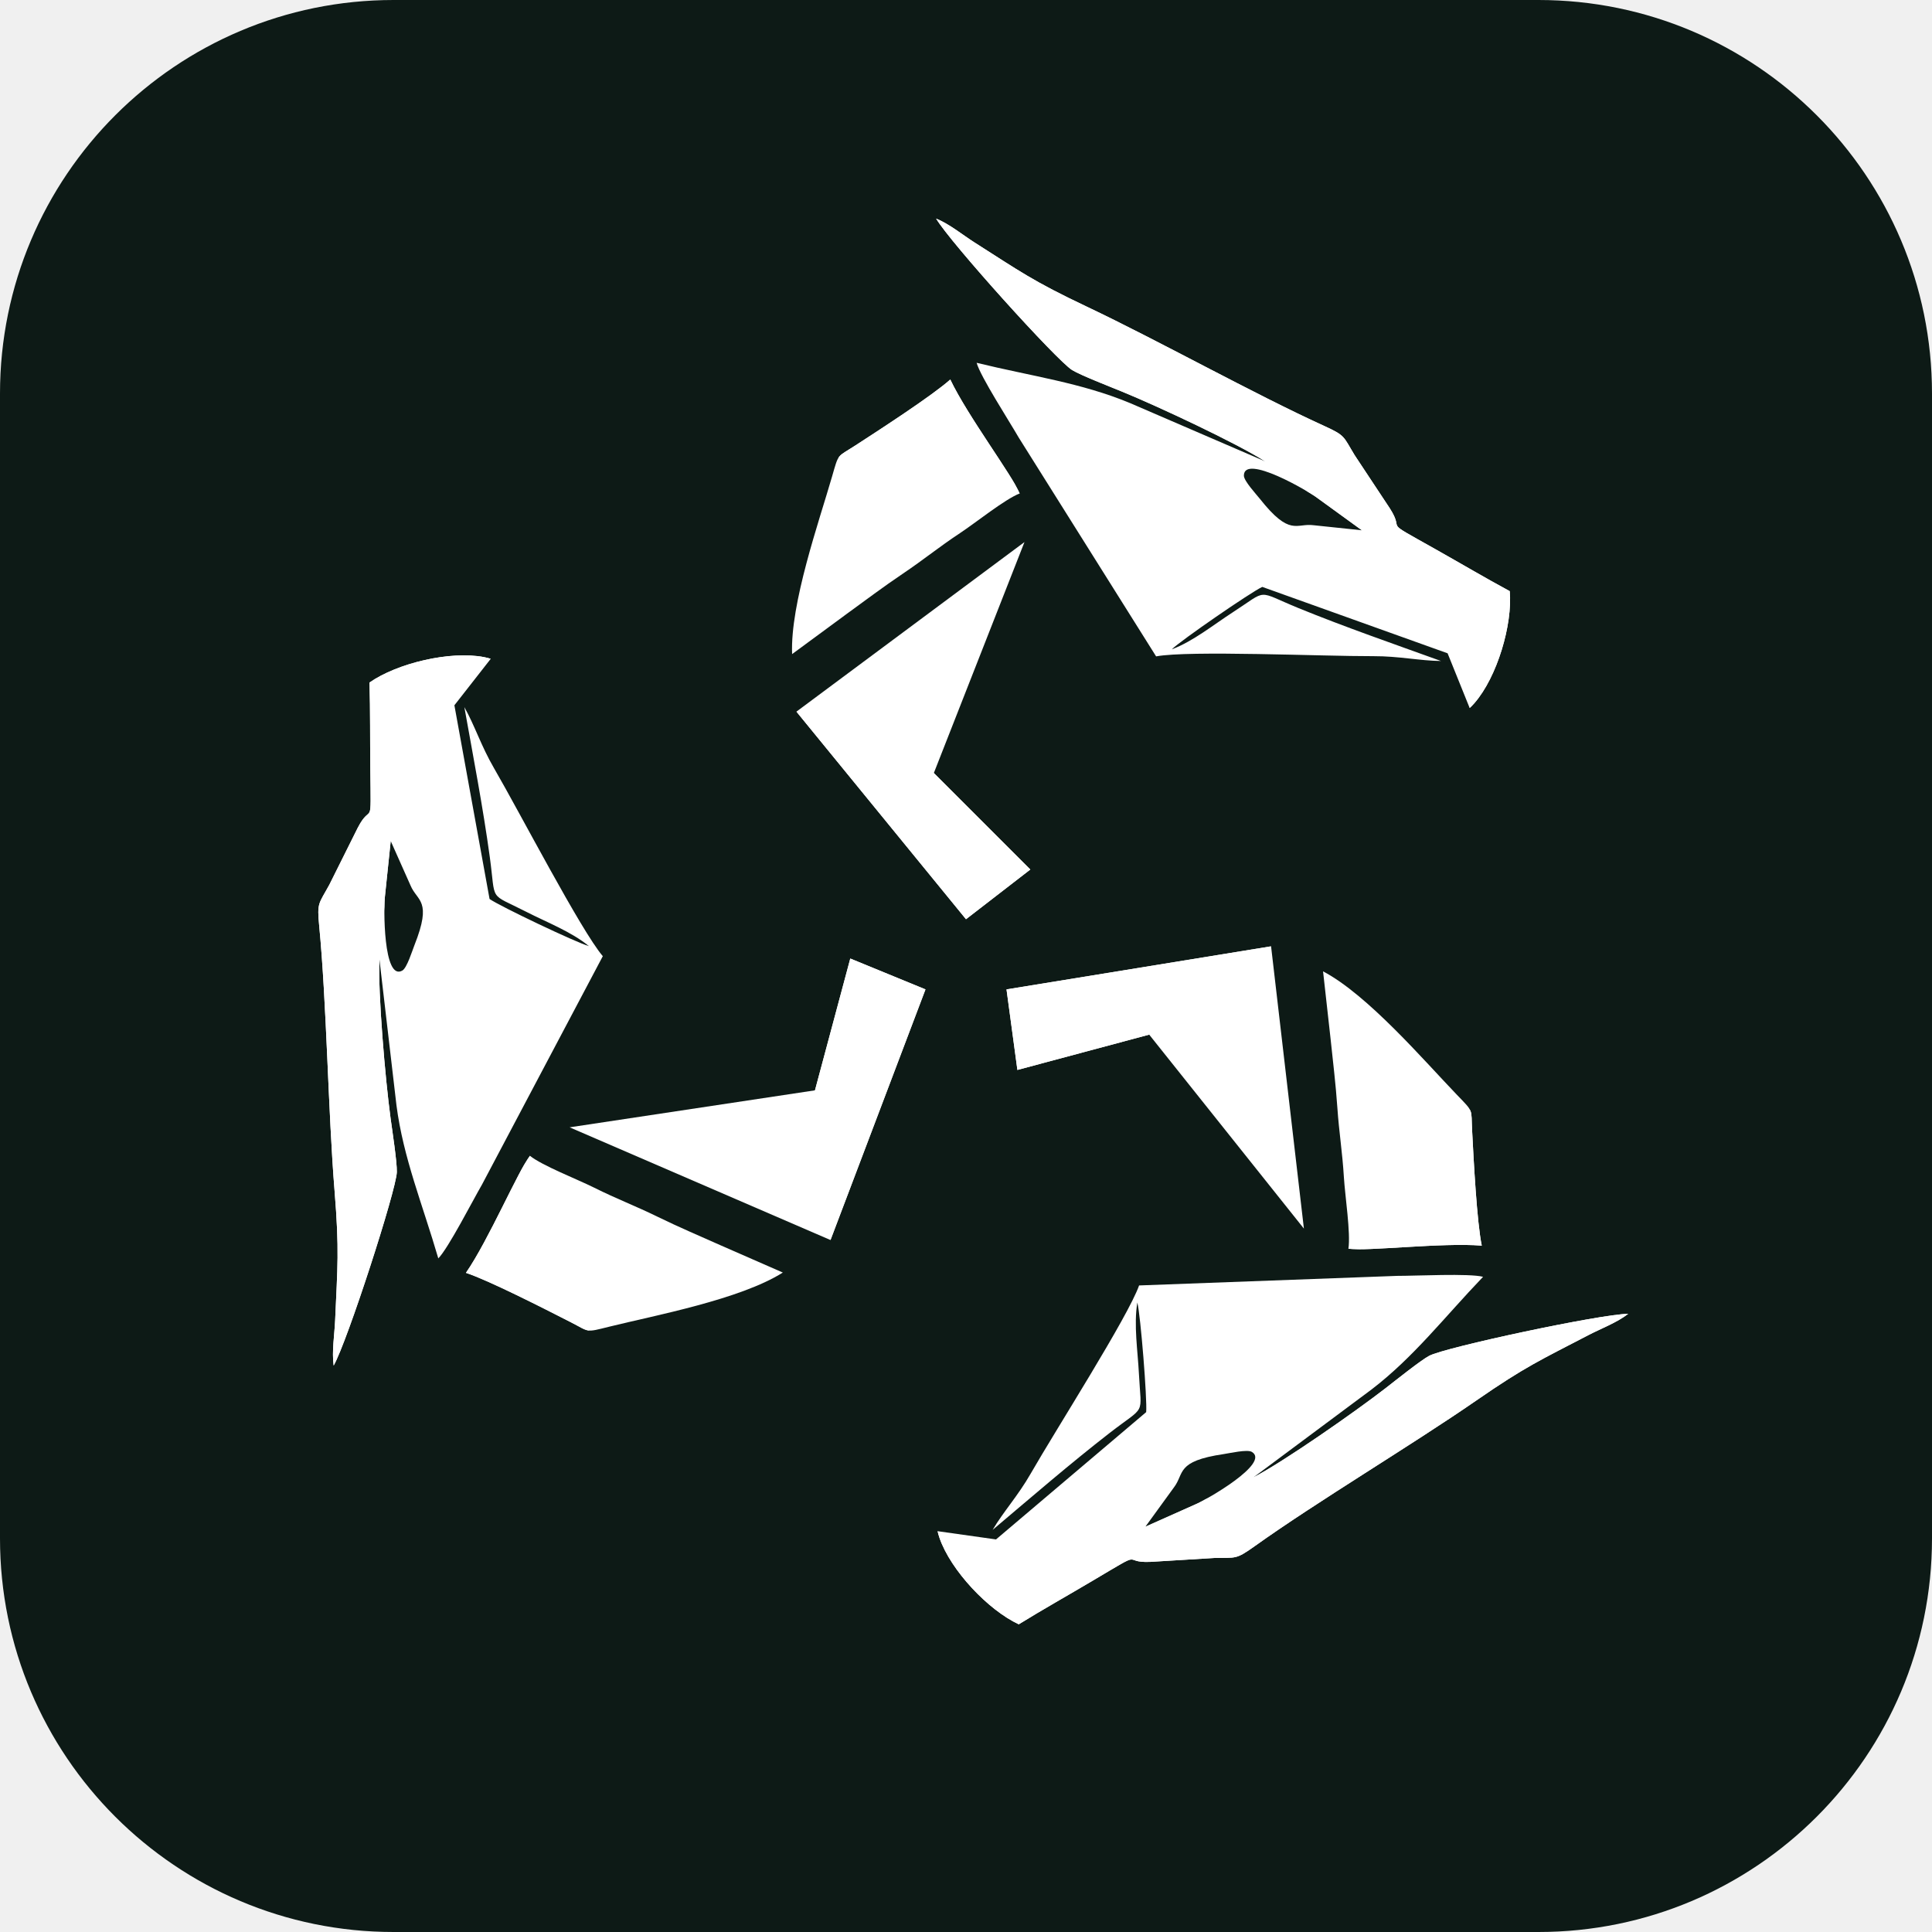
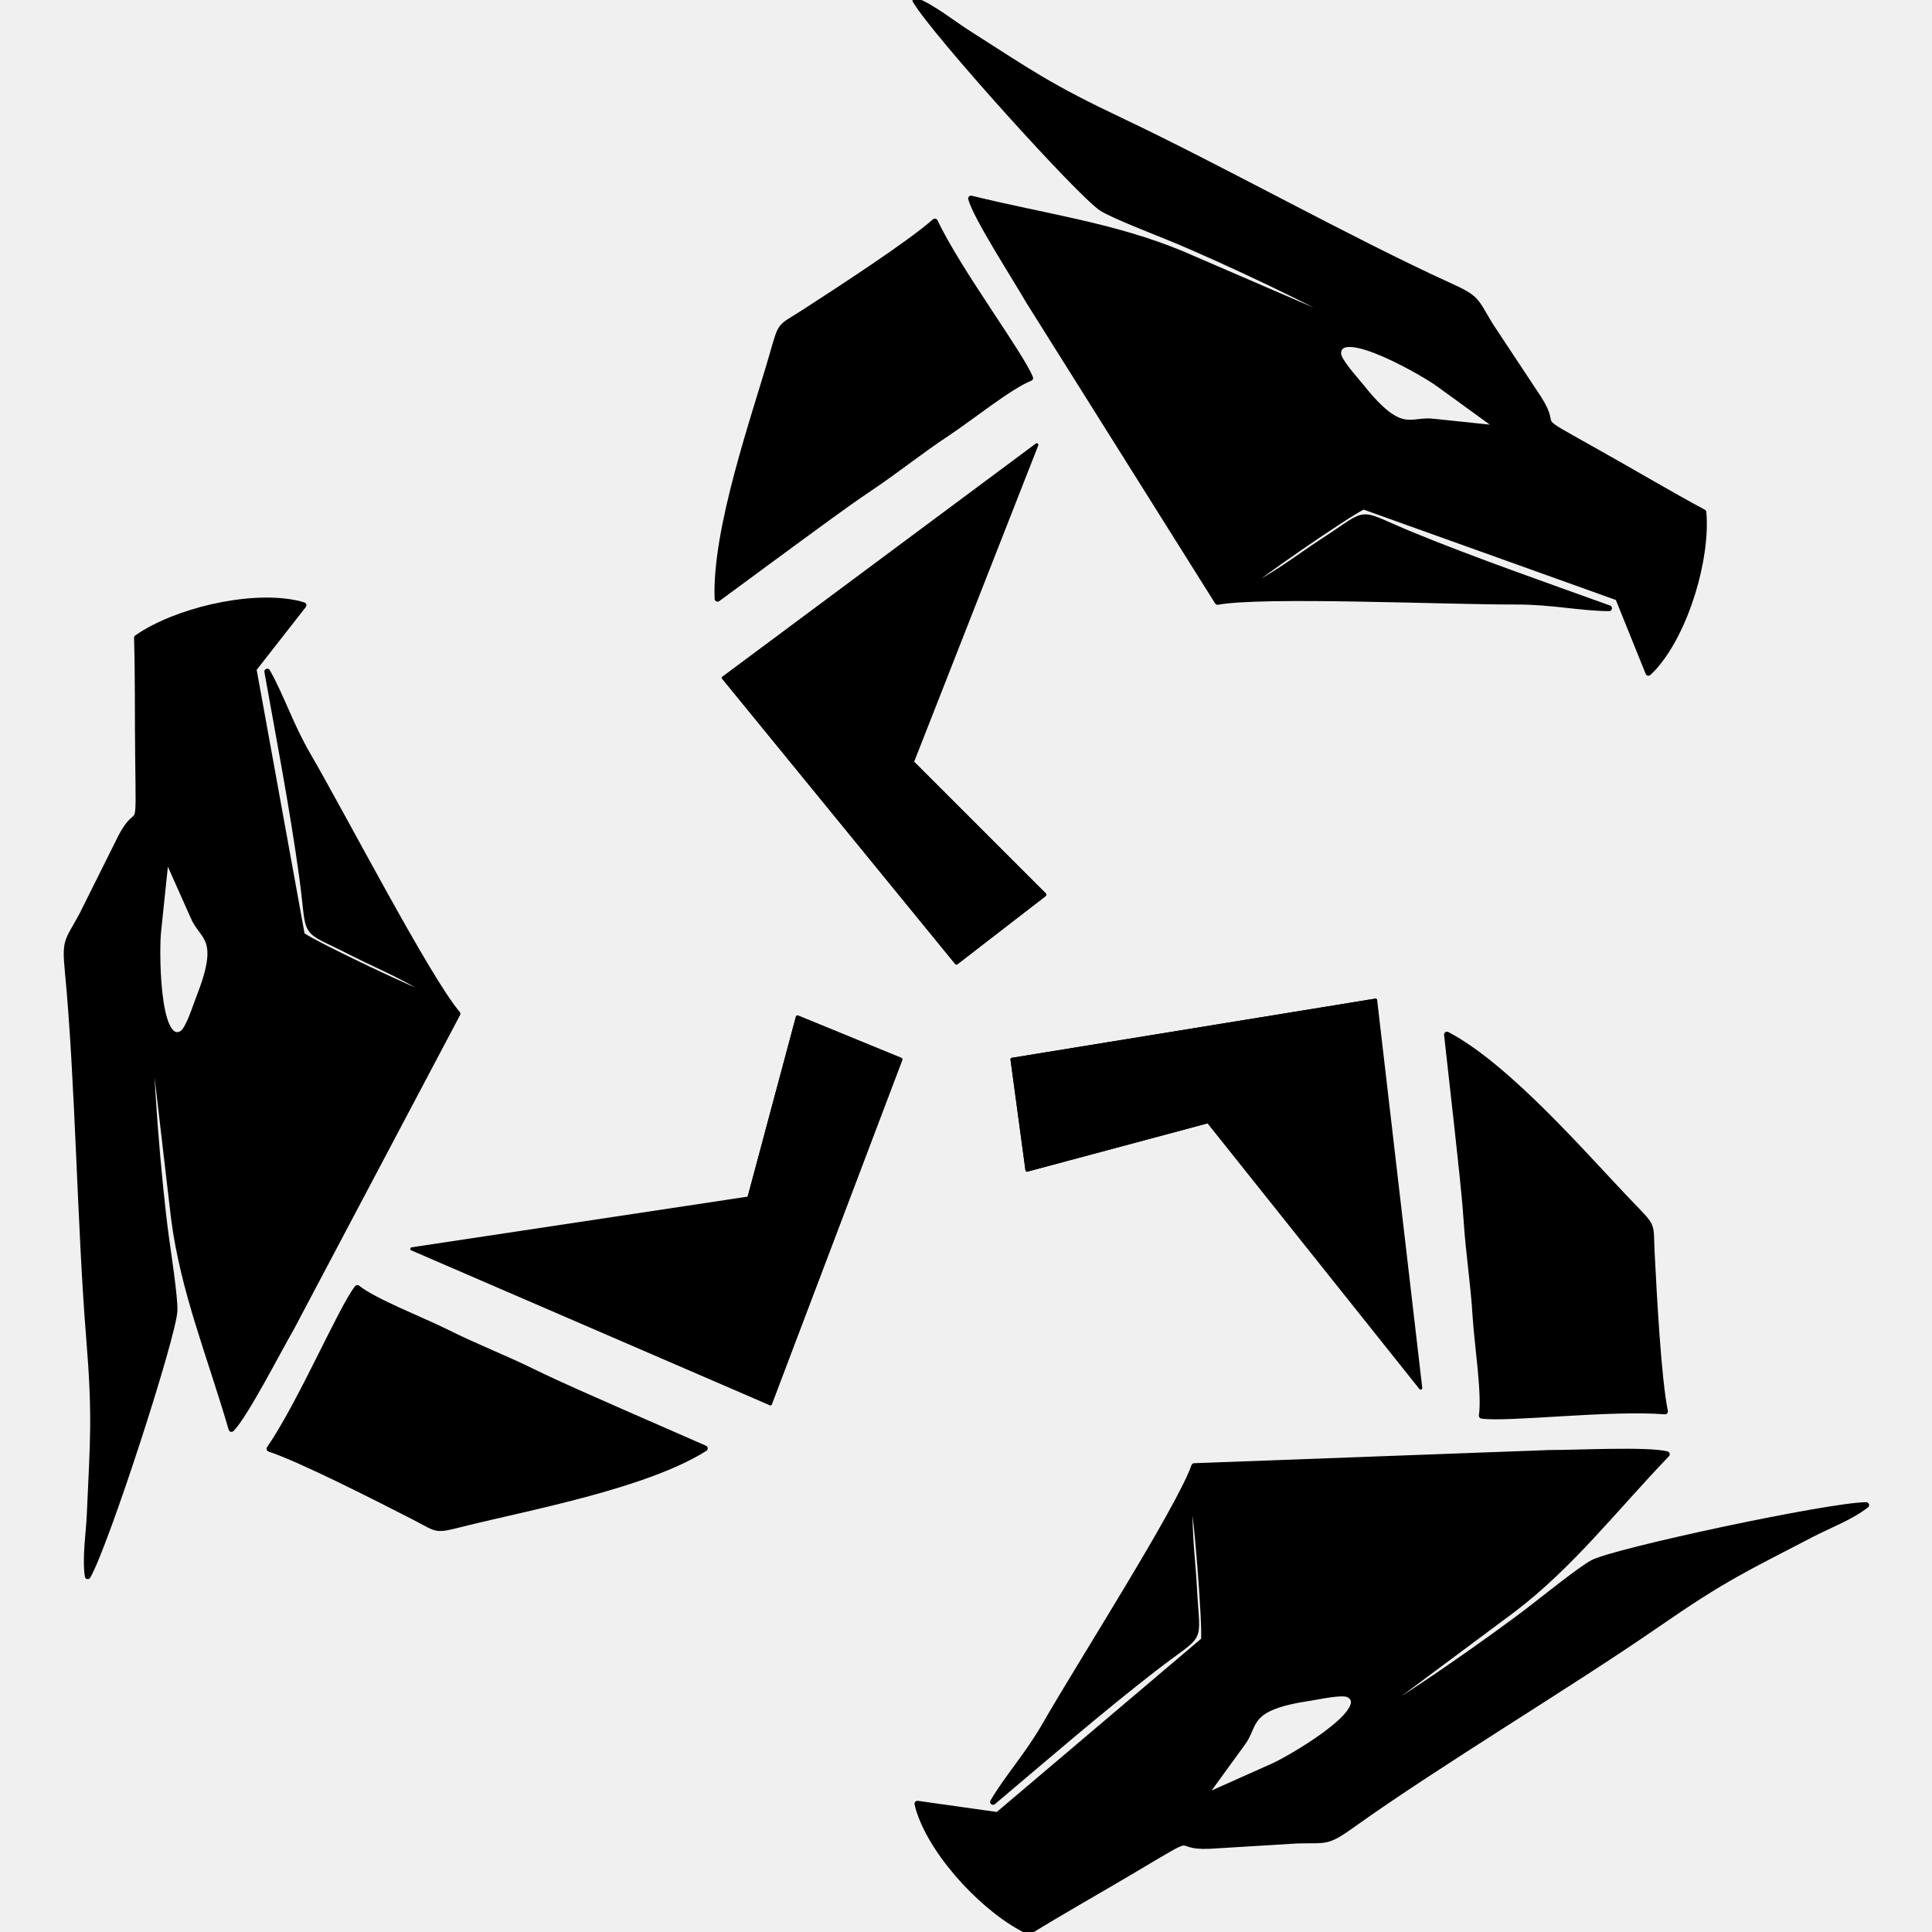
- <svg xmlns="http://www.w3.org/2000/svg" viewBox="0 0 648 648">
-   <rect width="648" height="648" rx="132" fill="#0d1a16" />
-   <svg x="71" y="71" width="506" height="506" viewBox="66 66 516 516" fill-rule="evenodd">
-     <g transform="rotate(0 324 324)">
-       <g transform="translate(-55 10)">
-         <g transform="matrix(1.814144,0,0,1.814144,-242.5184,-165.436)">
-           <path d="M394.987,171.816C395,167.639 407.22,174.777 408.868,176.059L417.237,182.13L408.129,181.174C404.833,180.741 403.702,183.4 397.993,176.185C397.291,175.298 394.984,172.826 394.987,171.816ZM398.974,169.128L373.551,158.157C364.295,154.3 354.882,153.069 344.6,150.552C345.317,153.153 350.804,161.632 352.54,164.656L378.437,205.901C384.638,204.747 409.706,205.891 419.418,205.862C424.241,205.848 428.136,206.733 432.153,206.773C423.371,203.603 413.975,200.347 405.31,196.809C397.13,193.468 399.715,193.178 392.899,197.586C389.247,199.948 385.416,203.065 381.39,204.58C383.084,202.898 396.292,193.804 398.453,192.803L433.394,205.32L437.554,215.634C437.98,215.21 437.893,215.357 438.459,214.707C442.733,209.795 445.664,199.927 445.11,193.605C440.282,190.999 435.967,188.426 431.008,185.639C420.486,179.725 425.593,182.821 422.506,177.998L415.873,167.972C413.7,164.412 414.181,164.299 410.112,162.447C396.817,156.396 378.831,146.339 365.392,139.976C355.212,135.156 352.772,133.319 344.186,127.853C341.963,126.437 339.447,124.365 336.963,123.364C339.569,127.811 359.7,150.124 362.597,151.914C364.189,152.897 369.845,155.095 371.98,155.969C378.812,158.765 393.605,165.689 398.974,169.128Z" style="fill:#ffffff;" />
+ <svg xmlns="http://www.w3.org/2000/svg" viewBox="85.88 68.25 481.0 481.0" fill-rule="evenodd">
+   <style>svg{color:#000}@media (prefers-color-scheme:dark){svg{color:#fff}}</style>
+   <g transform="rotate(0 324 324)">
+     <g transform="translate(-55 10)">
+       <g transform="matrix(1.814144,0,0,1.814144,-242.5184,-165.436)">
+         <path stroke="currentColor" stroke-width=".8" stroke-linejoin="round" d="M394.987,171.816C395,167.639 407.22,174.777 408.868,176.059L417.237,182.13L408.129,181.174C404.833,180.741 403.702,183.4 397.993,176.185C397.291,175.298 394.984,172.826 394.987,171.816ZM398.974,169.128L373.551,158.157C364.295,154.3 354.882,153.069 344.6,150.552C345.317,153.153 350.804,161.632 352.54,164.656L378.437,205.901C384.638,204.747 409.706,205.891 419.418,205.862C424.241,205.848 428.136,206.733 432.153,206.773C423.371,203.603 413.975,200.347 405.31,196.809C397.13,193.468 399.715,193.178 392.899,197.586C389.247,199.948 385.416,203.065 381.39,204.58C383.084,202.898 396.292,193.804 398.453,192.803L433.394,205.32L437.554,215.634C437.98,215.21 437.893,215.357 438.459,214.707C442.733,209.795 445.664,199.927 445.11,193.605C440.282,190.999 435.967,188.426 431.008,185.639C420.486,179.725 425.593,182.821 422.506,177.998L415.873,167.972C413.7,164.412 414.181,164.299 410.112,162.447C396.817,156.396 378.831,146.339 365.392,139.976C355.212,135.156 352.772,133.319 344.186,127.853C341.963,126.437 339.447,124.365 336.963,123.364C339.569,127.811 359.7,150.124 362.597,151.914C364.189,152.897 369.845,155.095 371.98,155.969C378.812,158.765 393.605,165.689 398.974,169.128Z" style="fill:currentColor;" />
+         <g>
          <g>
-             <g>
-               <clipPath id="arm0_clip1">
-                 <path d="M394.987,171.816C395,167.639 407.22,174.777 408.868,176.059L417.237,182.13L408.129,181.174C404.833,180.741 403.702,183.4 397.993,176.185C397.291,175.298 394.984,172.826 394.987,171.816ZM398.974,169.128L373.551,158.157C364.295,154.3 354.882,153.069 344.6,150.552C345.317,153.153 350.804,161.632 352.54,164.656L378.437,205.901C384.638,204.747 409.706,205.891 419.418,205.862C424.241,205.848 428.136,206.733 432.153,206.773C423.371,203.603 413.975,200.347 405.31,196.809C397.13,193.468 399.715,193.178 392.899,197.586C389.247,199.948 385.416,203.065 381.39,204.58C383.084,202.898 396.292,193.804 398.453,192.803L433.394,205.32L437.554,215.634C437.98,215.21 437.893,215.357 438.459,214.707C442.733,209.795 445.664,199.927 445.11,193.605C440.282,190.999 435.967,188.426 431.008,185.639C420.486,179.725 425.593,182.821 422.506,177.998L415.873,167.972C413.7,164.412 414.181,164.299 410.112,162.447C396.817,156.396 378.831,146.339 365.392,139.976C355.212,135.156 352.772,133.319 344.186,127.853C341.963,126.437 339.447,124.365 336.963,123.364C339.569,127.811 359.7,150.124 362.597,151.914C364.189,152.897 369.845,155.095 371.98,155.969C378.812,158.765 393.605,165.689 398.974,169.128Z" />
-               </clipPath>
-               <g clip-path="url(#arm0_clip1)">
-                 <path d="M360.034,152.926L370.4,156.132L382.83,161.667L398.974,169.128L417.237,182.13L439.49,196.498L437.554,215.634L448.978,217.406L453.546,186.659L378.525,126.045L325.816,115.152L334.601,135.708L360.034,152.926Z" style="fill:#ffffff;" />
-               </g>
-             </g>
-           </g>
-         </g>
-         <g transform="matrix(1.814144,0,0,1.814144,-252.5184,-175.436)">
-           <path d="M315.323,210.984L325.618,203.406C329.041,200.925 332.476,198.325 336.267,195.775C340.15,193.163 342.975,190.82 346.956,188.188C349.962,186.201 355.418,181.8 358.227,180.696C356.921,177.41 348.373,166.022 345.147,159.216C341.74,162.248 332.077,168.523 327.215,171.671C323.743,173.919 324.148,173.022 322.841,177.554C320.399,186.017 314.945,201.462 315.323,210.984Z" style="fill:#ffffff;" />
-           <g>
-             <g>
-               <clipPath id="arm0_clip12">
-                 <path d="M315.323,210.984L325.618,203.406C329.041,200.925 332.476,198.325 336.267,195.775C340.15,193.163 342.975,190.82 346.956,188.188C349.962,186.201 355.418,181.8 358.227,180.696C356.921,177.41 348.373,166.022 345.147,159.216C341.74,162.248 332.077,168.523 327.215,171.671C323.743,173.919 324.148,173.022 322.841,177.554C320.399,186.017 314.945,201.462 315.323,210.984Z" />
-               </clipPath>
-               <g clip-path="url(#arm0_clip12)">
-                 <path d="M310.705,168.739L324.1,173.915L358.227,180.696L346.02,157.231L337.762,155.825L310.705,168.739Z" style="fill:#ffffff;" />
-               </g>
-             </g>
-           </g>
+                     
+                     
+                 </g>
        </g>
      </g>
-       <path d="M266 237 L344 179 L313 258 L346 291 L324 308 Z" fill="#ffffff" />
-       <path d="M266 237 L313 258 L346 291 L324 308 Z" fill="#ffffff" />
-     </g>
-     <g transform="rotate(120 324 324)">
-       <g transform="translate(-55 10)">
-         <g transform="matrix(1.814144,0,0,1.814144,-242.5184,-165.436)">
-           <path d="M394.987,171.816C395,167.639 407.22,174.777 408.868,176.059L417.237,182.13L408.129,181.174C404.833,180.741 403.702,183.4 397.993,176.185C397.291,175.298 394.984,172.826 394.987,171.816ZM398.974,169.128L373.551,158.157C364.295,154.3 354.882,153.069 344.6,150.552C345.317,153.153 350.804,161.632 352.54,164.656L378.437,205.901C384.638,204.747 409.706,205.891 419.418,205.862C424.241,205.848 428.136,206.733 432.153,206.773C423.371,203.603 413.975,200.347 405.31,196.809C397.13,193.468 399.715,193.178 392.899,197.586C389.247,199.948 385.416,203.065 381.39,204.58C383.084,202.898 396.292,193.804 398.453,192.803L433.394,205.32L437.554,215.634C437.98,215.21 437.893,215.357 438.459,214.707C442.733,209.795 445.664,199.927 445.11,193.605C440.282,190.999 435.967,188.426 431.008,185.639C420.486,179.725 425.593,182.821 422.506,177.998L415.873,167.972C413.7,164.412 414.181,164.299 410.112,162.447C396.817,156.396 378.831,146.339 365.392,139.976C355.212,135.156 352.772,133.319 344.186,127.853C341.963,126.437 339.447,124.365 336.963,123.364C339.569,127.811 359.7,150.124 362.597,151.914C364.189,152.897 369.845,155.095 371.98,155.969C378.812,158.765 393.605,165.689 398.974,169.128Z" style="fill:#ffffff;" />
+       <g transform="matrix(1.814144,0,0,1.814144,-252.5184,-175.436)">
+         <path stroke="currentColor" stroke-width=".8" stroke-linejoin="round" d="M315.323,210.984L325.618,203.406C329.041,200.925 332.476,198.325 336.267,195.775C340.15,193.163 342.975,190.82 346.956,188.188C349.962,186.201 355.418,181.8 358.227,180.696C356.921,177.41 348.373,166.022 345.147,159.216C341.74,162.248 332.077,168.523 327.215,171.671C323.743,173.919 324.148,173.022 322.841,177.554C320.399,186.017 314.945,201.462 315.323,210.984Z" style="fill:currentColor;" />
+         <g>
          <g>
-             <g>
-               <clipPath id="arm1_clip1">
-                 <path d="M394.987,171.816C395,167.639 407.22,174.777 408.868,176.059L417.237,182.13L408.129,181.174C404.833,180.741 403.702,183.4 397.993,176.185C397.291,175.298 394.984,172.826 394.987,171.816ZM398.974,169.128L373.551,158.157C364.295,154.3 354.882,153.069 344.6,150.552C345.317,153.153 350.804,161.632 352.54,164.656L378.437,205.901C384.638,204.747 409.706,205.891 419.418,205.862C424.241,205.848 428.136,206.733 432.153,206.773C423.371,203.603 413.975,200.347 405.31,196.809C397.13,193.468 399.715,193.178 392.899,197.586C389.247,199.948 385.416,203.065 381.39,204.58C383.084,202.898 396.292,193.804 398.453,192.803L433.394,205.32L437.554,215.634C437.98,215.21 437.893,215.357 438.459,214.707C442.733,209.795 445.664,199.927 445.11,193.605C440.282,190.999 435.967,188.426 431.008,185.639C420.486,179.725 425.593,182.821 422.506,177.998L415.873,167.972C413.7,164.412 414.181,164.299 410.112,162.447C396.817,156.396 378.831,146.339 365.392,139.976C355.212,135.156 352.772,133.319 344.186,127.853C341.963,126.437 339.447,124.365 336.963,123.364C339.569,127.811 359.7,150.124 362.597,151.914C364.189,152.897 369.845,155.095 371.98,155.969C378.812,158.765 393.605,165.689 398.974,169.128Z" />
-               </clipPath>
-               <g clip-path="url(#arm1_clip1)">
-                 <path d="M360.034,152.926L370.4,156.132L382.83,161.667L398.974,169.128L417.237,182.13L439.49,196.498L437.554,215.634L448.978,217.406L453.546,186.659L378.525,126.045L325.816,115.152L334.601,135.708L360.034,152.926Z" style="fill:#ffffff;" />
-               </g>
-             </g>
-           </g>
-         </g>
-         <g transform="matrix(1.814144,0,0,1.814144,-252.5184,-175.436)">
-           <path d="M315.323,210.984L325.618,203.406C329.041,200.925 332.476,198.325 336.267,195.775C340.15,193.163 342.975,190.82 346.956,188.188C349.962,186.201 355.418,181.8 358.227,180.696C356.921,177.41 348.373,166.022 345.147,159.216C341.74,162.248 332.077,168.523 327.215,171.671C323.743,173.919 324.148,173.022 322.841,177.554C320.399,186.017 314.945,201.462 315.323,210.984Z" style="fill:#ffffff;" />
-           <g>
-             <g>
-               <clipPath id="arm1_clip12">
-                 <path d="M315.323,210.984L325.618,203.406C329.041,200.925 332.476,198.325 336.267,195.775C340.15,193.163 342.975,190.82 346.956,188.188C349.962,186.201 355.418,181.8 358.227,180.696C356.921,177.41 348.373,166.022 345.147,159.216C341.74,162.248 332.077,168.523 327.215,171.671C323.743,173.919 324.148,173.022 322.841,177.554C320.399,186.017 314.945,201.462 315.323,210.984Z" />
-               </clipPath>
-               <g clip-path="url(#arm1_clip12)">
-                 <path d="M310.705,168.739L324.1,173.915L358.227,180.696L346.02,157.231L337.762,155.825L310.705,168.739Z" style="fill:#ffffff;" />
-               </g>
-             </g>
-           </g>
+                     
+                     
+                 </g>
        </g>
      </g>
-       <path d="M266 237 L344 179 L313 258 L346 291 L324 308 Z" fill="#ffffff" />
-       <path d="M266 237 L313 258 L346 291 L324 308 Z" fill="#ffffff" />
    </g>
-     <g transform="rotate(240 324 324)">
-       <g transform="translate(-55 10)">
-         <g transform="matrix(1.814144,0,0,1.814144,-242.5184,-165.436)">
-           <path d="M394.987,171.816C395,167.639 407.22,174.777 408.868,176.059L417.237,182.13L408.129,181.174C404.833,180.741 403.702,183.4 397.993,176.185C397.291,175.298 394.984,172.826 394.987,171.816ZM398.974,169.128L373.551,158.157C364.295,154.3 354.882,153.069 344.6,150.552C345.317,153.153 350.804,161.632 352.54,164.656L378.437,205.901C384.638,204.747 409.706,205.891 419.418,205.862C424.241,205.848 428.136,206.733 432.153,206.773C423.371,203.603 413.975,200.347 405.31,196.809C397.13,193.468 399.715,193.178 392.899,197.586C389.247,199.948 385.416,203.065 381.39,204.58C383.084,202.898 396.292,193.804 398.453,192.803L433.394,205.32L437.554,215.634C437.98,215.21 437.893,215.357 438.459,214.707C442.733,209.795 445.664,199.927 445.11,193.605C440.282,190.999 435.967,188.426 431.008,185.639C420.486,179.725 425.593,182.821 422.506,177.998L415.873,167.972C413.7,164.412 414.181,164.299 410.112,162.447C396.817,156.396 378.831,146.339 365.392,139.976C355.212,135.156 352.772,133.319 344.186,127.853C341.963,126.437 339.447,124.365 336.963,123.364C339.569,127.811 359.7,150.124 362.597,151.914C364.189,152.897 369.845,155.095 371.98,155.969C378.812,158.765 393.605,165.689 398.974,169.128Z" style="fill:#ffffff;" />
+     <path stroke="currentColor" stroke-width=".8" stroke-linejoin="round" d="M266 237 L344 179 L313 258 L346 291 L324 308 Z" fill="currentColor" />
+     <path stroke="currentColor" stroke-width=".8" stroke-linejoin="round" d="M266 237 L313 258 L346 291 L324 308 Z" fill="currentColor" />
+   </g>
+   <g transform="rotate(120 324 324)">
+     <g transform="translate(-55 10)">
+       <g transform="matrix(1.814144,0,0,1.814144,-242.5184,-165.436)">
+         <path stroke="currentColor" stroke-width=".8" stroke-linejoin="round" d="M394.987,171.816C395,167.639 407.22,174.777 408.868,176.059L417.237,182.13L408.129,181.174C404.833,180.741 403.702,183.4 397.993,176.185C397.291,175.298 394.984,172.826 394.987,171.816ZM398.974,169.128L373.551,158.157C364.295,154.3 354.882,153.069 344.6,150.552C345.317,153.153 350.804,161.632 352.54,164.656L378.437,205.901C384.638,204.747 409.706,205.891 419.418,205.862C424.241,205.848 428.136,206.733 432.153,206.773C423.371,203.603 413.975,200.347 405.31,196.809C397.13,193.468 399.715,193.178 392.899,197.586C389.247,199.948 385.416,203.065 381.39,204.58C383.084,202.898 396.292,193.804 398.453,192.803L433.394,205.32L437.554,215.634C437.98,215.21 437.893,215.357 438.459,214.707C442.733,209.795 445.664,199.927 445.11,193.605C440.282,190.999 435.967,188.426 431.008,185.639C420.486,179.725 425.593,182.821 422.506,177.998L415.873,167.972C413.7,164.412 414.181,164.299 410.112,162.447C396.817,156.396 378.831,146.339 365.392,139.976C355.212,135.156 352.772,133.319 344.186,127.853C341.963,126.437 339.447,124.365 336.963,123.364C339.569,127.811 359.7,150.124 362.597,151.914C364.189,152.897 369.845,155.095 371.98,155.969C378.812,158.765 393.605,165.689 398.974,169.128Z" style="fill:currentColor;" />
+         <g>
          <g>
-             <g>
-               <clipPath id="arm2_clip1">
-                 <path d="M394.987,171.816C395,167.639 407.22,174.777 408.868,176.059L417.237,182.13L408.129,181.174C404.833,180.741 403.702,183.4 397.993,176.185C397.291,175.298 394.984,172.826 394.987,171.816ZM398.974,169.128L373.551,158.157C364.295,154.3 354.882,153.069 344.6,150.552C345.317,153.153 350.804,161.632 352.54,164.656L378.437,205.901C384.638,204.747 409.706,205.891 419.418,205.862C424.241,205.848 428.136,206.733 432.153,206.773C423.371,203.603 413.975,200.347 405.31,196.809C397.13,193.468 399.715,193.178 392.899,197.586C389.247,199.948 385.416,203.065 381.39,204.58C383.084,202.898 396.292,193.804 398.453,192.803L433.394,205.32L437.554,215.634C437.98,215.21 437.893,215.357 438.459,214.707C442.733,209.795 445.664,199.927 445.11,193.605C440.282,190.999 435.967,188.426 431.008,185.639C420.486,179.725 425.593,182.821 422.506,177.998L415.873,167.972C413.7,164.412 414.181,164.299 410.112,162.447C396.817,156.396 378.831,146.339 365.392,139.976C355.212,135.156 352.772,133.319 344.186,127.853C341.963,126.437 339.447,124.365 336.963,123.364C339.569,127.811 359.7,150.124 362.597,151.914C364.189,152.897 369.845,155.095 371.98,155.969C378.812,158.765 393.605,165.689 398.974,169.128Z" />
-               </clipPath>
-               <g clip-path="url(#arm2_clip1)">
-                 <path d="M360.034,152.926L370.4,156.132L382.83,161.667L398.974,169.128L417.237,182.13L439.49,196.498L437.554,215.634L448.978,217.406L453.546,186.659L378.525,126.045L325.816,115.152L334.601,135.708L360.034,152.926Z" style="fill:#ffffff;" />
-               </g>
-             </g>
-           </g>
-         </g>
-         <g transform="matrix(1.814144,0,0,1.814144,-252.5184,-175.436)">
-           <path d="M315.323,210.984L325.618,203.406C329.041,200.925 332.476,198.325 336.267,195.775C340.15,193.163 342.975,190.82 346.956,188.188C349.962,186.201 355.418,181.8 358.227,180.696C356.921,177.41 348.373,166.022 345.147,159.216C341.74,162.248 332.077,168.523 327.215,171.671C323.743,173.919 324.148,173.022 322.841,177.554C320.399,186.017 314.945,201.462 315.323,210.984Z" style="fill:#ffffff;" />
-           <g>
-             <g>
-               <clipPath id="arm2_clip12">
-                 <path d="M315.323,210.984L325.618,203.406C329.041,200.925 332.476,198.325 336.267,195.775C340.15,193.163 342.975,190.82 346.956,188.188C349.962,186.201 355.418,181.8 358.227,180.696C356.921,177.41 348.373,166.022 345.147,159.216C341.74,162.248 332.077,168.523 327.215,171.671C323.743,173.919 324.148,173.022 322.841,177.554C320.399,186.017 314.945,201.462 315.323,210.984Z" />
-               </clipPath>
-               <g clip-path="url(#arm2_clip12)">
-                 <path d="M310.705,168.739L324.1,173.915L358.227,180.696L346.02,157.231L337.762,155.825L310.705,168.739Z" style="fill:#ffffff;" />
-               </g>
-             </g>
-           </g>
+                     
+                     
+                 </g>
        </g>
      </g>
-       <path d="M266 237 L344 179 L313 258 L346 291 L324 308 Z" fill="#ffffff" />
-       <path d="M266 237 L313 258 L346 291 L324 308 Z" fill="#ffffff" />
+       <g transform="matrix(1.814144,0,0,1.814144,-252.5184,-175.436)">
+         <path stroke="currentColor" stroke-width=".8" stroke-linejoin="round" d="M315.323,210.984L325.618,203.406C329.041,200.925 332.476,198.325 336.267,195.775C340.15,193.163 342.975,190.82 346.956,188.188C349.962,186.201 355.418,181.8 358.227,180.696C356.921,177.41 348.373,166.022 345.147,159.216C341.74,162.248 332.077,168.523 327.215,171.671C323.743,173.919 324.148,173.022 322.841,177.554C320.399,186.017 314.945,201.462 315.323,210.984Z" style="fill:currentColor;" />
+         <g>
+           <g>
+                     
+                     
+                 </g>
+         </g>
+       </g>
    </g>
-   </svg>
+     <path stroke="currentColor" stroke-width=".8" stroke-linejoin="round" d="M266 237 L344 179 L313 258 L346 291 L324 308 Z" fill="currentColor" />
+     <path stroke="currentColor" stroke-width=".8" stroke-linejoin="round" d="M266 237 L313 258 L346 291 L324 308 Z" fill="currentColor" />
+   </g>
+   <g transform="rotate(240 324 324)">
+     <g transform="translate(-55 10)">
+       <g transform="matrix(1.814144,0,0,1.814144,-242.5184,-165.436)">
+         <path stroke="currentColor" stroke-width=".8" stroke-linejoin="round" d="M394.987,171.816C395,167.639 407.22,174.777 408.868,176.059L417.237,182.13L408.129,181.174C404.833,180.741 403.702,183.4 397.993,176.185C397.291,175.298 394.984,172.826 394.987,171.816ZM398.974,169.128L373.551,158.157C364.295,154.3 354.882,153.069 344.6,150.552C345.317,153.153 350.804,161.632 352.54,164.656L378.437,205.901C384.638,204.747 409.706,205.891 419.418,205.862C424.241,205.848 428.136,206.733 432.153,206.773C423.371,203.603 413.975,200.347 405.31,196.809C397.13,193.468 399.715,193.178 392.899,197.586C389.247,199.948 385.416,203.065 381.39,204.58C383.084,202.898 396.292,193.804 398.453,192.803L433.394,205.32L437.554,215.634C437.98,215.21 437.893,215.357 438.459,214.707C442.733,209.795 445.664,199.927 445.11,193.605C440.282,190.999 435.967,188.426 431.008,185.639C420.486,179.725 425.593,182.821 422.506,177.998L415.873,167.972C413.7,164.412 414.181,164.299 410.112,162.447C396.817,156.396 378.831,146.339 365.392,139.976C355.212,135.156 352.772,133.319 344.186,127.853C341.963,126.437 339.447,124.365 336.963,123.364C339.569,127.811 359.7,150.124 362.597,151.914C364.189,152.897 369.845,155.095 371.98,155.969C378.812,158.765 393.605,165.689 398.974,169.128Z" style="fill:currentColor;" />
+         <g>
+           <g>
+                     
+                     
+                 </g>
+         </g>
+       </g>
+       <g transform="matrix(1.814144,0,0,1.814144,-252.5184,-175.436)">
+         <path stroke="currentColor" stroke-width=".8" stroke-linejoin="round" d="M315.323,210.984L325.618,203.406C329.041,200.925 332.476,198.325 336.267,195.775C340.15,193.163 342.975,190.82 346.956,188.188C349.962,186.201 355.418,181.8 358.227,180.696C356.921,177.41 348.373,166.022 345.147,159.216C341.74,162.248 332.077,168.523 327.215,171.671C323.743,173.919 324.148,173.022 322.841,177.554C320.399,186.017 314.945,201.462 315.323,210.984Z" style="fill:currentColor;" />
+         <g>
+           <g>
+                     
+                     
+                 </g>
+         </g>
+       </g>
+     </g>
+     <path stroke="currentColor" stroke-width=".8" stroke-linejoin="round" d="M266 237 L344 179 L313 258 L346 291 L324 308 Z" fill="currentColor" />
+     <path stroke="currentColor" stroke-width=".8" stroke-linejoin="round" d="M266 237 L313 258 L346 291 L324 308 Z" fill="currentColor" />
+   </g>
</svg>
